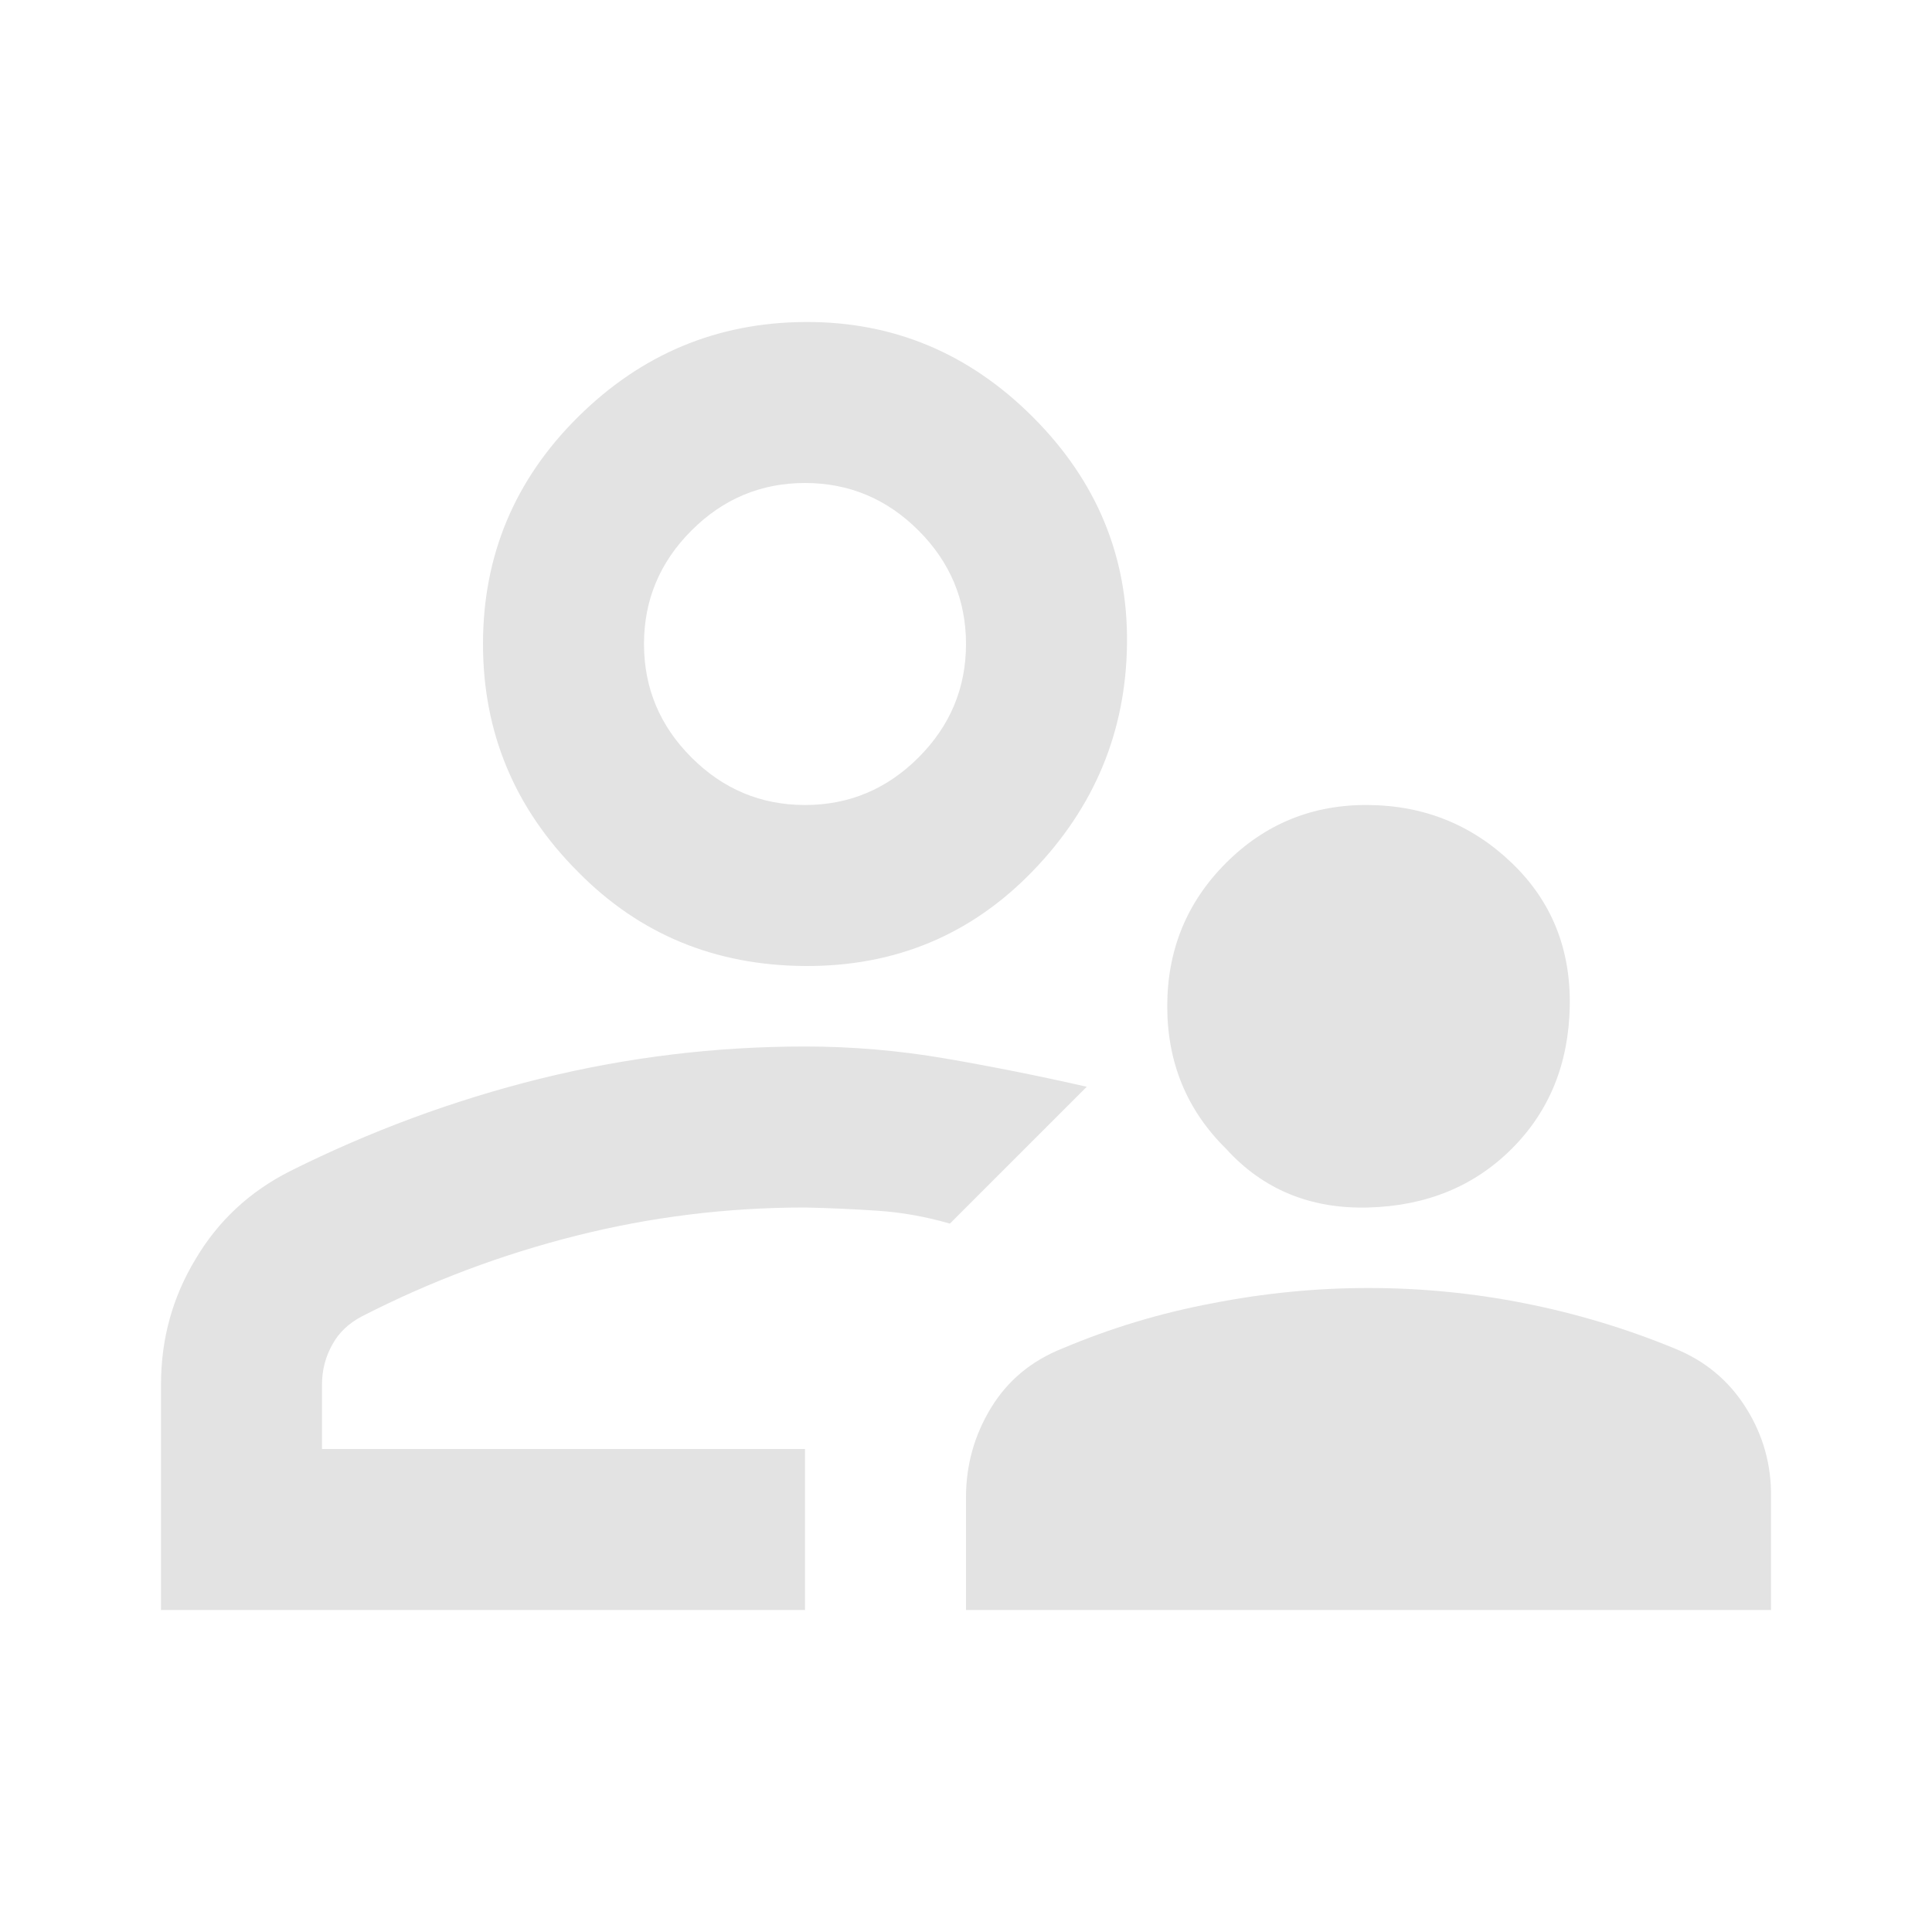
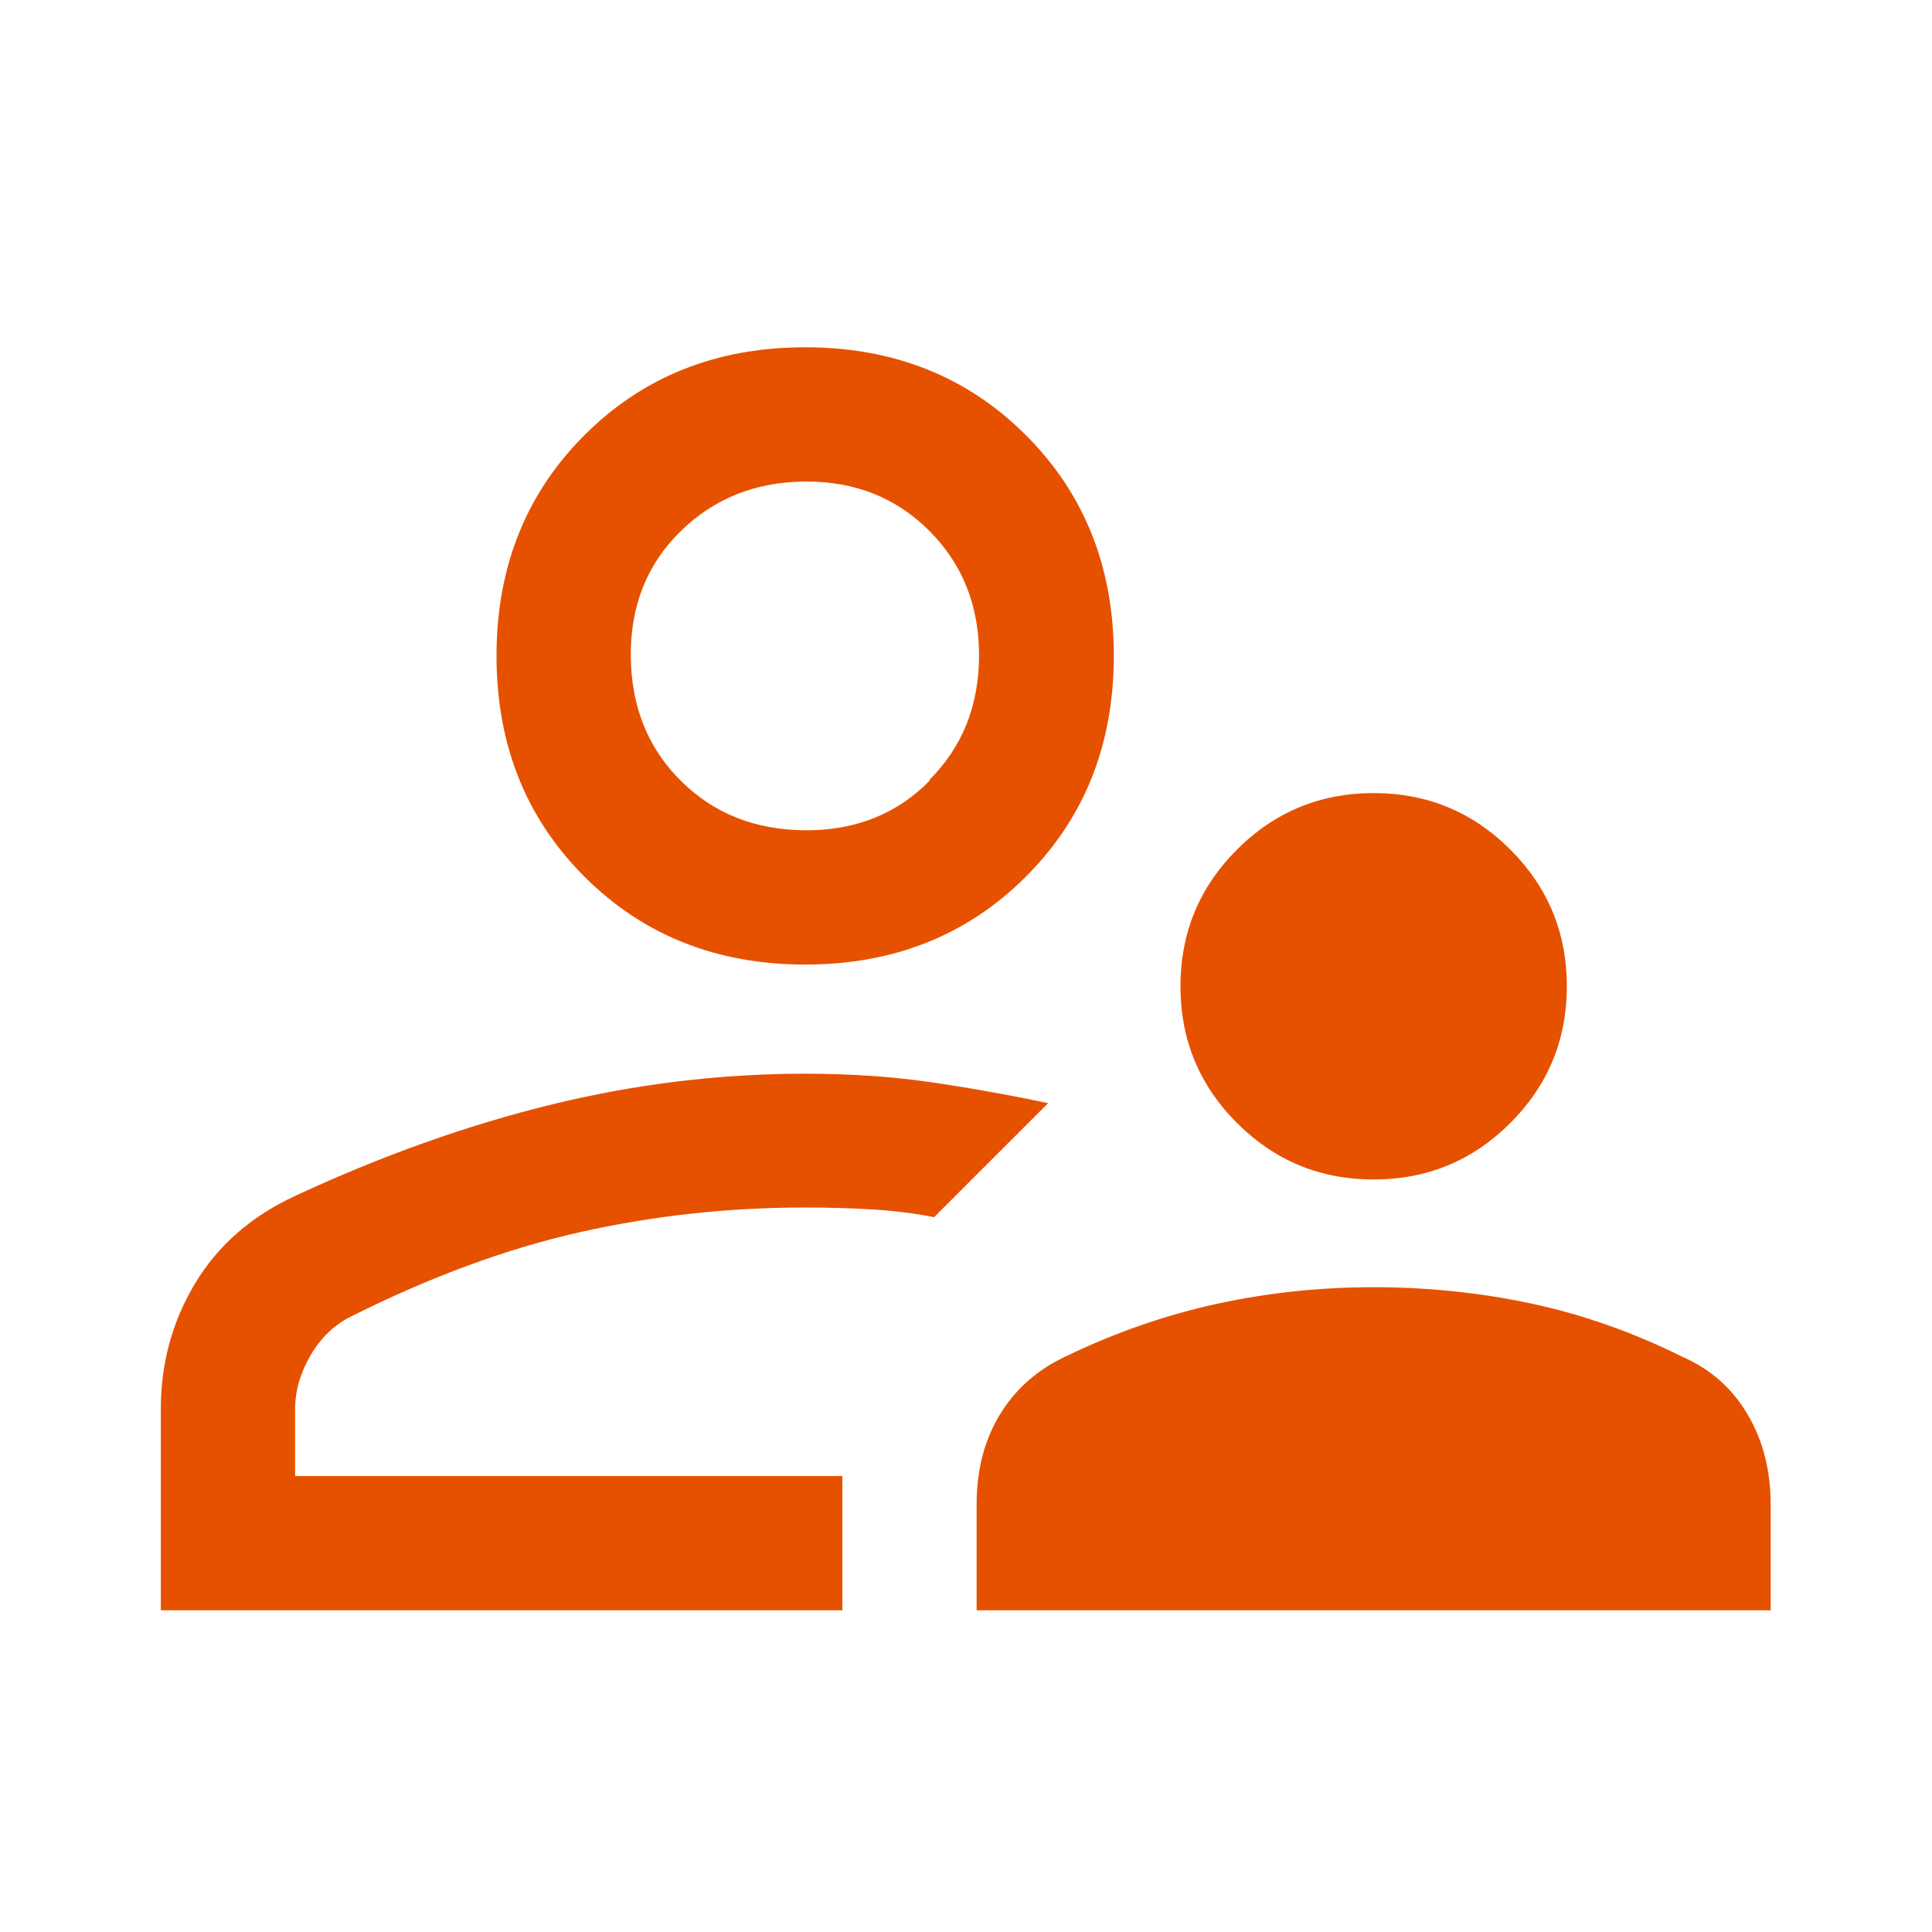
- <svg xmlns="http://www.w3.org/2000/svg" viewBox="0 0 24 24" height="24px" width="24px" fill="#e3e3e3">
-   <path d="M15.23,14.27Q14.5,13.55 14.5,12.5t0.73-1.78T17,10t1.78,0.72T19.5,12.5t-0.72,1.77T17,15t-1.77-0.73ZM12,20V18.6q0-0.6 0.31-1.11t0.89-0.74q0.9-0.38 1.86-0.56Q16.03,16 17,16q0.98,0 1.94,0.19t1.86,0.56q0.57,0.23 0.89,0.74T22,18.6V20H12ZM7.18,10.83Q6,9.65 6,8T7.18,5.18T10,4t2.83,1.18T14,8t-1.17,2.82T10,12T7.18,10.83ZM10,8ZM2,20V17.2q0-0.85 0.43-1.56q0.42-0.71 1.17-1.09Q5.1,13.8 6.71,13.4Q8.33,13 10,13q0.88,0 1.75,0.15T13.5,13.5q-0.42,0.42-0.85,0.85T11.8,15.2q-0.45-0.13-0.9-0.16T10,15q-1.45,0-2.84,0.35t-2.66,1Q4.25,16.48 4.13,16.7Q4,16.93 4,17.2V18h6v2H2Zm8-2Zm1.41-8.59Q12,8.82 12,8T11.41,6.59T10,6Q9.18,6 8.59,6.59Q8,7.18 8,8T8.59,9.41T10,10t1.41-0.59Z" />
+ <svg xmlns="http://www.w3.org/2000/svg" viewBox="0 0 40 40" height="40px" width="40px" fill="#E65100">
+   <path d="M25.61,23.25q-1.17-1.17-1.17-2.83t1.17-2.83t2.83-1.17t2.83,1.17t1.17,2.83t-1.17,2.83t-2.83,1.17t-2.83-1.17ZM20.22,33.33V31.14q0-1.06 0.48-1.85t1.35-1.2q1.53-0.74 3.12-1.09t3.27-0.35t3.27,0.34t3.12,1.1q0.87,0.38 1.35,1.19t0.48,1.87v2.19H20.22ZM12.1,18.15q-1.82-1.82-1.82-4.57T12.1,9.01t4.57-1.82t4.57,1.82t1.82,4.57t-1.82,4.57t-4.57,1.82T12.1,18.15Zm4.57-4.57ZM3.33,33.33V29.17q0-1.42 0.71-2.6t2.07-1.81q2.69-1.25 5.3-1.89t5.26-0.64q1.37,0 2.56,0.17t2.47,0.44q-0.6,0.6-1.18,1.18t-1.18,1.18q-0.61-0.12-1.28-0.16T16.67,25q-2.39,0-4.66,0.51T7.28,27.25q-0.53,0.26-0.85,0.81T6.11,29.17v1.39H17.44v2.78H3.33Zm14.11-2.78Zm1.8-14.4q1.03-1.03 1.03-2.58t-1.03-2.58T16.67,9.97t-2.58,1.03t-1.03,2.58t1.03,2.58t2.58,1.03t2.58-1.03Z" />
</svg>
